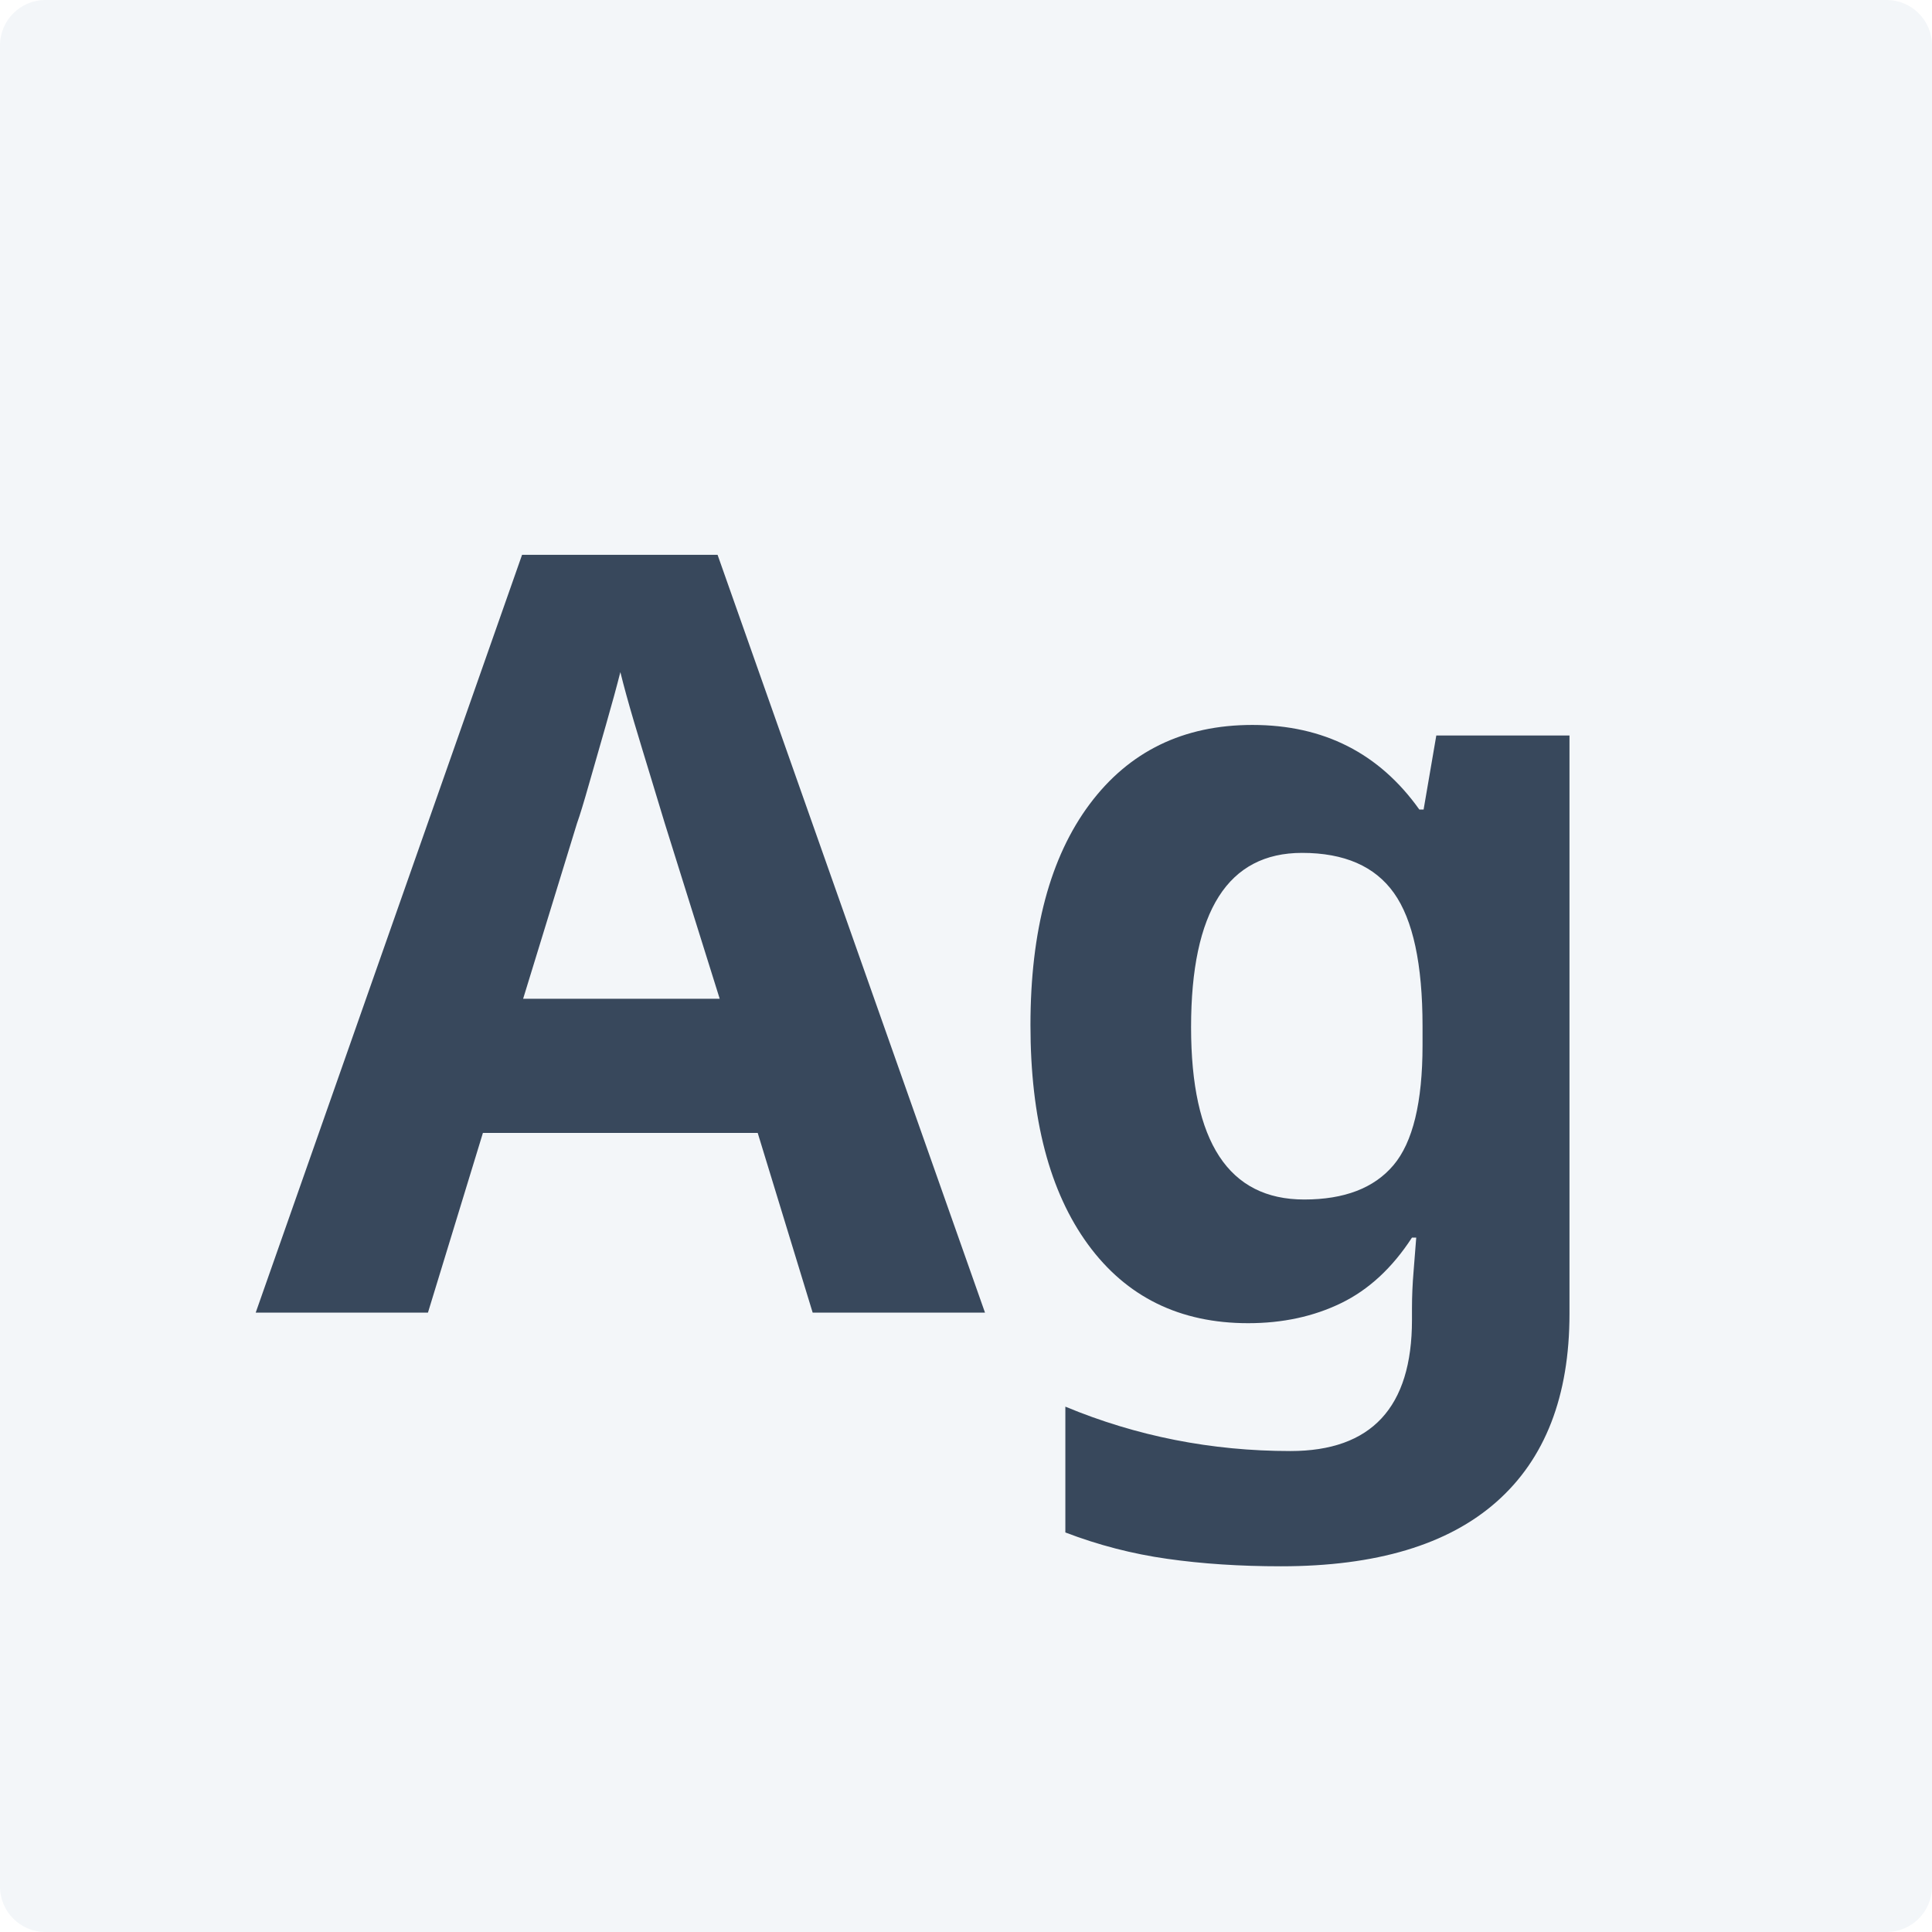
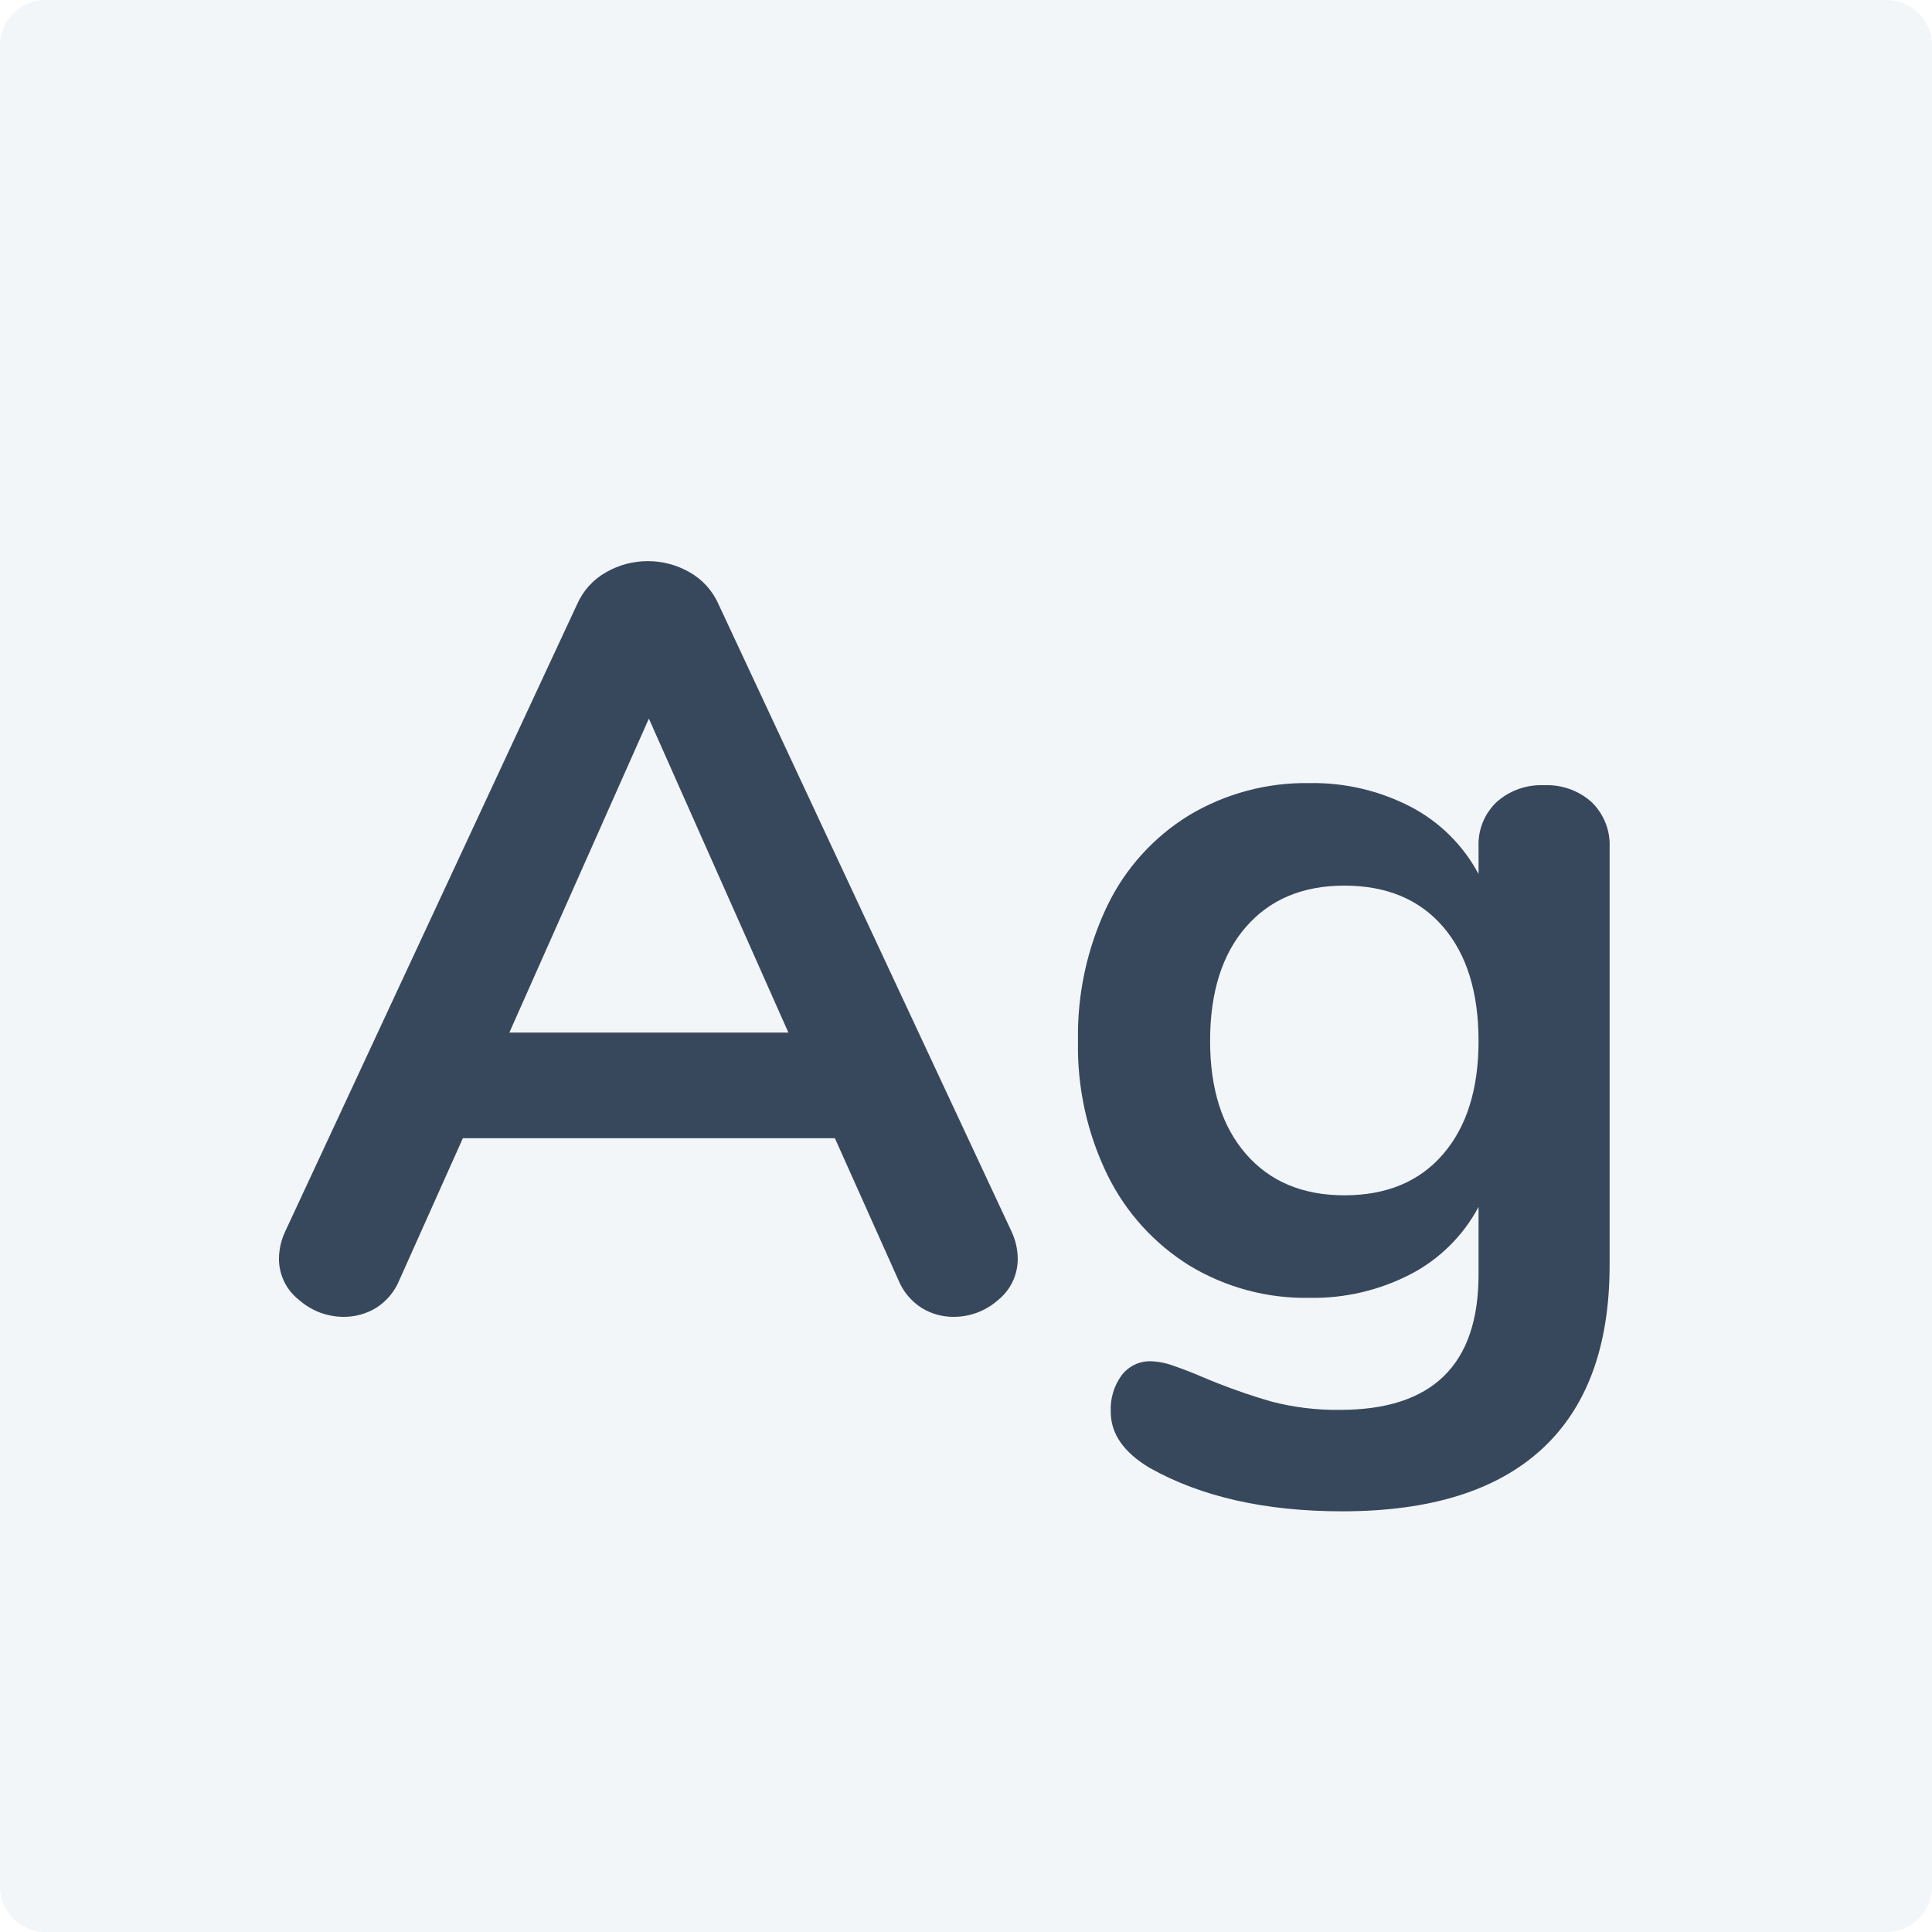
<svg xmlns="http://www.w3.org/2000/svg" width="340" height="340" viewBox="0 0 340 340">
-   <defs>
-     <style>.a{fill:#f3f6f9;}.b{fill:#38485c;font-size:186px;font-family:Nunito-Bold, Nunito;font-weight:700;letter-spacing:-0.002em;}</style>
-   </defs>
-   <g transform="translate(-513 -596)">
-     <g transform="translate(0 27)">
-       <rect class="a" width="340" height="340" rx="8" transform="translate(513 569)" />
-       <text class="b" transform="translate(558 800)">
-         <tspan x="0" y="0">Ag</tspan>
-       </text>
-     </g>
+   <g id="Grupo_18101" data-name="Grupo 18101" transform="translate(-513 -596)">
+     <path id="Trazado_23816" data-name="Trazado 23816" d="M8,0H332a8,8,0,0,1,8,8V332a8,8,0,0,1-8,8H8a8,8,0,0,1-8-8V8A8,8,0,0,1,8,0Z" transform="translate(513 596)" fill="#f3f6f9" />
+     <path id="Trazado_23817" data-name="Trazado 23817" d="M132.99-14.322a11.455,11.455,0,0,1,1.116,4.836,9.245,9.245,0,0,1-3.441,7.254A11.733,11.733,0,0,1,122.76.744a10.568,10.568,0,0,1-5.58-1.581,10.549,10.549,0,0,1-4.092-4.929L101.928-30.69H36.456L25.3-5.766A10.549,10.549,0,0,1,21.2-.837,10.9,10.9,0,0,1,15.438.744,11.847,11.847,0,0,1,7.626-2.232,9.152,9.152,0,0,1,4.092-9.486a11.455,11.455,0,0,1,1.116-4.836l51.336-110.3a12,12,0,0,1,5.115-5.673,14.649,14.649,0,0,1,7.347-1.953,14.649,14.649,0,0,1,7.347,1.953,12,12,0,0,1,5.115,5.673ZM44.64-49.29h49.1L69.192-104.532ZM226.734-92.814a11.715,11.715,0,0,1,8.37,2.976,10.46,10.46,0,0,1,3.162,8V-8.37q0,21.39-11.9,32.364T191.208,34.968q-20.274,0-33.852-7.626-6.882-4.092-6.882-9.858a10.061,10.061,0,0,1,1.953-6.51,6.259,6.259,0,0,1,5.115-2.418,12.937,12.937,0,0,1,4.092.837q2.418.837,5.022,1.953a106.627,106.627,0,0,0,12,4.278,45.2,45.2,0,0,0,12.183,1.488Q215.2,17.112,215.2-6.7V-18.6A28.4,28.4,0,0,1,203.3-6.789,37.222,37.222,0,0,1,185.442-2.6a39.418,39.418,0,0,1-21.111-5.673,38.986,38.986,0,0,1-14.415-15.9A51.373,51.373,0,0,1,144.708-47.8a52.739,52.739,0,0,1,5.115-23.715,38.031,38.031,0,0,1,14.415-16,39.9,39.9,0,0,1,21.2-5.673A37.222,37.222,0,0,1,203.3-89,28.4,28.4,0,0,1,215.2-77.19v-4.836a10.231,10.231,0,0,1,3.162-7.812A11.715,11.715,0,0,1,226.734-92.814ZM191.58-20.646q11.16,0,17.391-7.254T215.2-47.8q0-12.834-6.231-20.088T191.58-75.144q-10.974,0-17.3,7.254T167.958-47.8q0,12.648,6.324,19.9T191.58-20.646Z" transform="translate(558 827)" fill="#38485c" />
  </g>
</svg>
